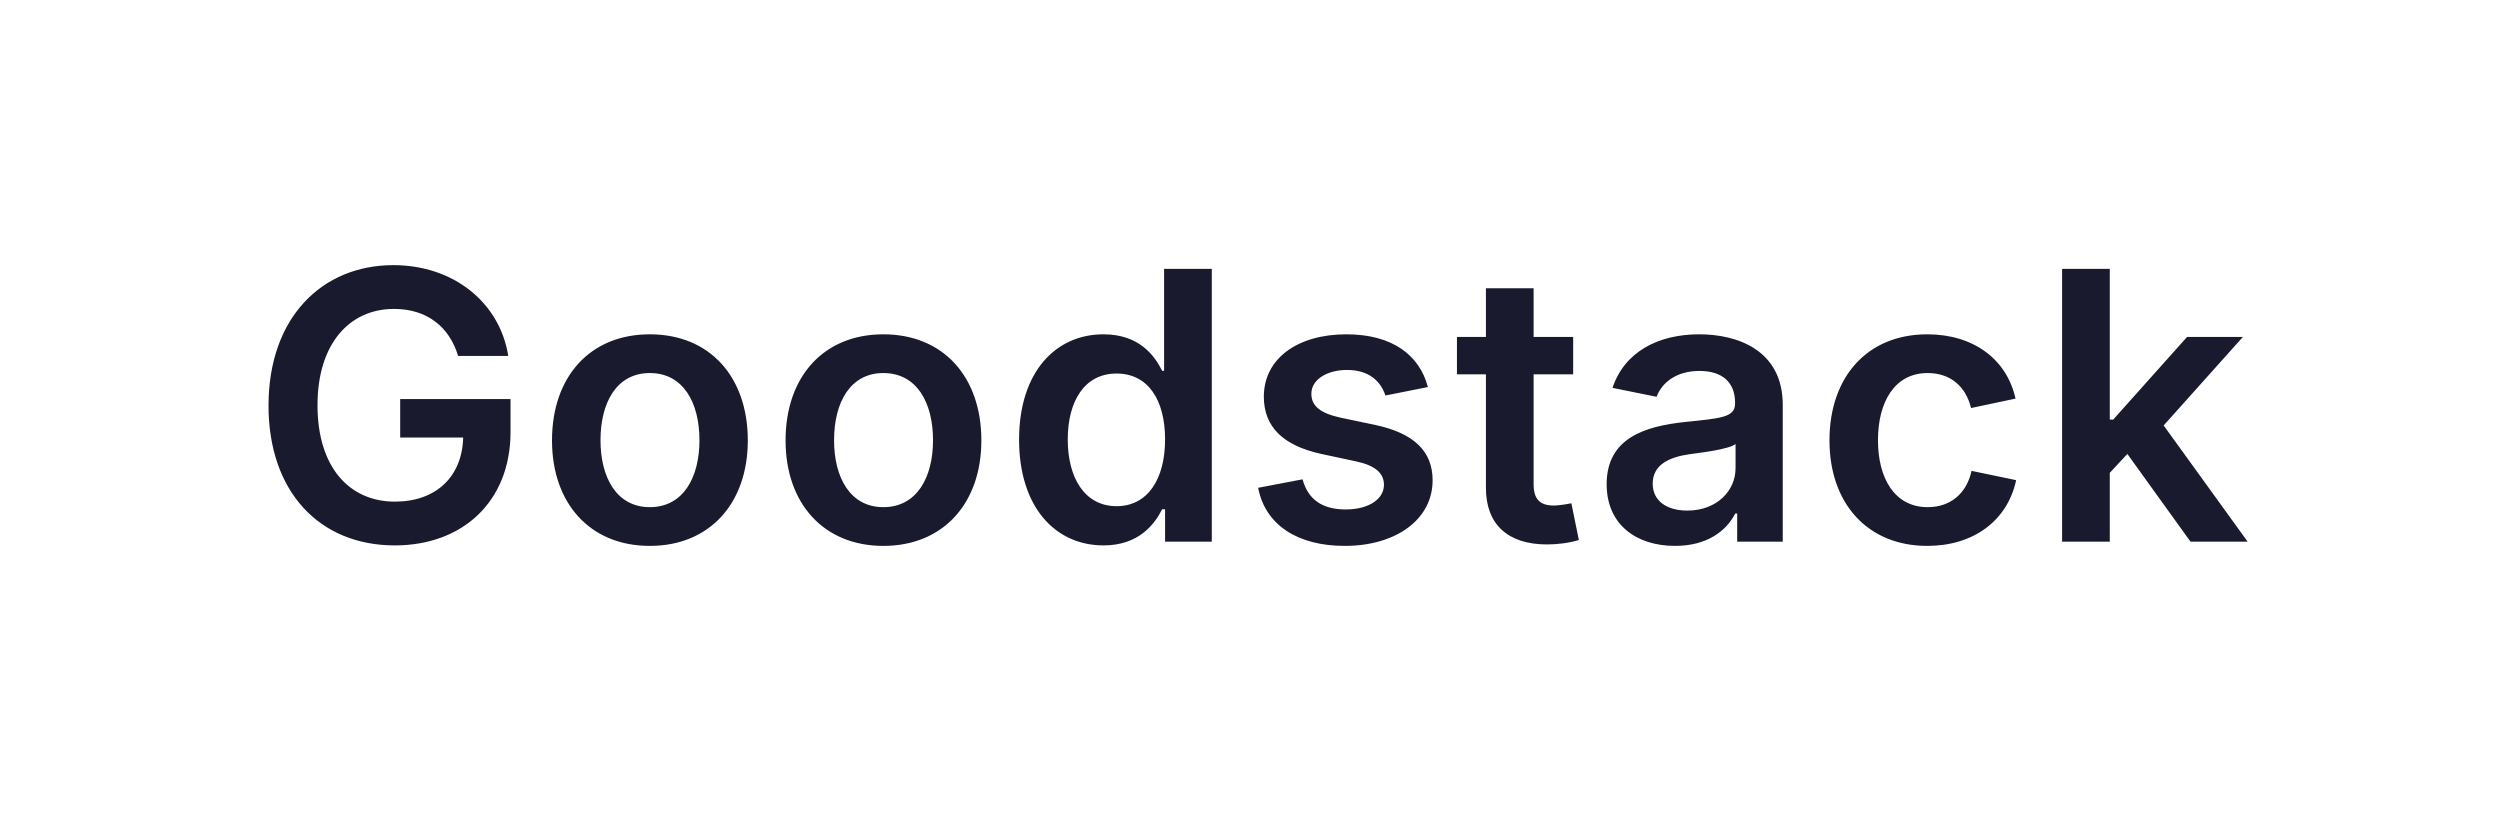
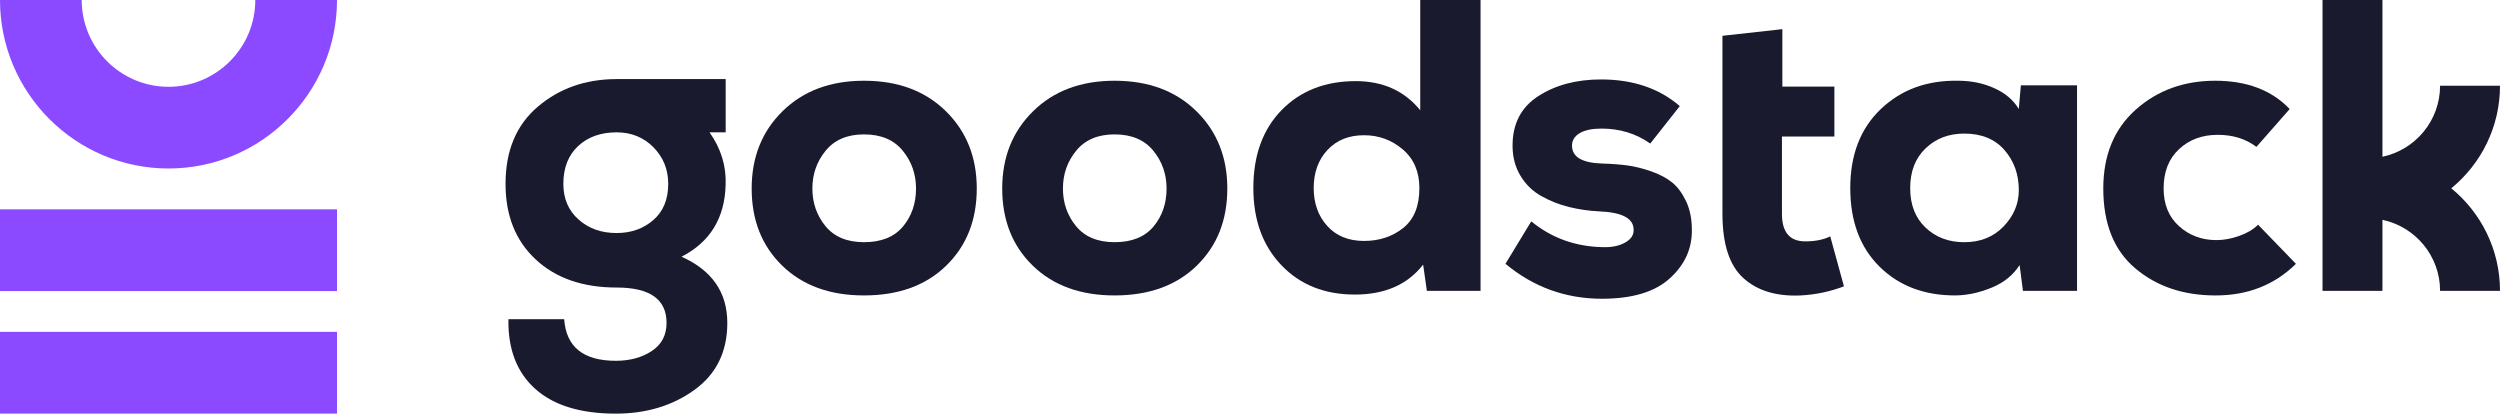
- <svg xmlns="http://www.w3.org/2000/svg" viewBox="0 0 240 80" role="img" aria-label="Goodstack">
-   <text x="120" y="52" text-anchor="middle" font-family="'Inter', 'Helvetica Neue', 'Arial', sans-serif" font-size="36" font-weight="600" fill="#1A1A2E" letter-spacing="0.5">Goodstack</text>
+ <svg xmlns="http://www.w3.org/2000/svg" width="150" height="25" viewBox="0 0 150 25" fill="none">
+   <g clip-path="url(#clip0_474_2790)">
+     <path d="M51.841 17.726C49.793 17.726 48.158 17.13 46.934 15.941C45.71 14.751 45.1 13.208 45.1 11.31C45.1 9.429 45.719 7.881 46.96 6.666C48.2 5.451 49.826 4.844 51.841 4.844C53.872 4.844 55.507 5.451 56.746 6.666C57.986 7.881 58.606 9.429 58.606 11.31C58.606 13.208 57.994 14.751 56.771 15.941C55.549 17.13 53.905 17.726 51.841 17.726ZM51.841 14.531C52.873 14.531 53.651 14.219 54.175 13.595C54.698 12.971 54.961 12.209 54.961 11.31C54.961 10.445 54.694 9.687 54.161 9.038C53.629 8.388 52.855 8.064 51.839 8.064C50.84 8.064 50.075 8.388 49.543 9.038C49.01 9.687 48.743 10.445 48.743 11.31C48.743 12.176 49.006 12.929 49.529 13.569C50.056 14.21 50.825 14.531 51.841 14.531Z" fill="#1A1A2E" />
+     <path d="M66.874 17.726C64.826 17.726 63.191 17.13 61.967 15.941C60.743 14.751 60.133 13.208 60.133 11.31C60.133 9.429 60.752 7.881 61.993 6.666C63.233 5.451 64.859 4.844 66.874 4.844C68.905 4.844 70.54 5.451 71.779 6.666C73.019 7.881 73.639 9.429 73.639 11.31C73.639 13.208 73.027 14.751 71.804 15.941C70.582 17.13 68.938 17.726 66.874 17.726ZM66.874 14.531C67.906 14.531 68.684 14.219 69.208 13.595C69.731 12.971 69.994 12.209 69.994 11.31C69.994 10.445 69.727 9.687 69.194 9.038C68.662 8.388 67.888 8.064 66.872 8.064C65.873 8.064 65.108 8.388 64.576 9.038C64.043 9.687 63.776 10.445 63.776 11.31C63.776 12.176 64.039 12.929 64.562 13.569C65.089 14.21 65.858 14.531 66.874 14.531Z" fill="#1A1A2E" />
+     <path d="M85.214 0H88.833V17.451H85.613L85.388 15.877C84.456 17.076 83.091 17.674 81.293 17.674C79.478 17.674 78.009 17.088 76.886 15.915C75.762 14.742 75.201 13.198 75.201 11.284C75.201 9.321 75.767 7.761 76.899 6.603C78.03 5.447 79.512 4.867 81.344 4.867C82.974 4.867 84.264 5.449 85.214 6.615V0ZM81.843 8.114C80.927 8.114 80.195 8.409 79.646 9C79.097 9.591 78.822 10.353 78.822 11.284C78.822 12.2 79.092 12.957 79.634 13.557C80.174 14.155 80.91 14.456 81.843 14.456C82.758 14.456 83.54 14.197 84.189 13.681C84.839 13.165 85.163 12.367 85.163 11.284C85.163 10.303 84.83 9.528 84.164 8.963C83.499 8.397 82.725 8.114 81.843 8.114Z" fill="#1A1A2E" />
+     <path d="M100.788 6.366L99.015 8.613C98.166 8.015 97.192 7.715 96.094 7.715C95.529 7.715 95.091 7.806 94.783 7.989C94.474 8.172 94.321 8.423 94.321 8.738C94.321 9.42 94.929 9.777 96.144 9.812C96.693 9.828 97.188 9.866 97.629 9.924C98.07 9.983 98.544 10.1 99.052 10.274C99.559 10.449 99.979 10.67 100.314 10.935C100.647 11.201 100.929 11.58 101.163 12.071C101.395 12.563 101.512 13.131 101.512 13.781C101.529 14.913 101.088 15.887 100.189 16.701C99.291 17.517 97.935 17.925 96.12 17.925C93.939 17.925 92.008 17.226 90.328 15.828L91.876 13.281C93.091 14.28 94.522 14.796 96.171 14.829C96.703 14.846 97.149 14.754 97.506 14.555C97.863 14.355 98.034 14.097 98.017 13.781C98.017 13.098 97.318 12.732 95.92 12.681C95.304 12.648 94.71 12.561 94.135 12.419C93.561 12.278 93.012 12.062 92.488 11.769C91.965 11.478 91.543 11.07 91.227 10.545C90.91 10.022 90.753 9.417 90.753 8.735C90.753 7.421 91.269 6.429 92.301 5.765C93.333 5.1 94.59 4.766 96.07 4.766C97.983 4.769 99.555 5.301 100.788 6.366Z" fill="#1A1A2E" />
+     <path d="M103.346 2.148L106.941 1.749V5.195H110.063V8.19H106.917V12.834C106.917 13.932 107.382 14.482 108.315 14.482C108.914 14.482 109.413 14.382 109.814 14.182L110.637 17.178C109.821 17.494 108.956 17.677 108.041 17.727C106.593 17.793 105.449 17.448 104.607 16.691C103.767 15.933 103.347 14.648 103.347 12.832V8.189V5.193V2.148H103.346Z" fill="#1A1A2E" />
+     <path d="M121.127 6.542L121.252 5.118H124.622V17.451H121.376L121.177 15.903C120.793 16.503 120.241 16.952 119.516 17.252C118.792 17.552 118.081 17.709 117.382 17.726C115.501 17.742 113.969 17.172 112.789 16.016C111.607 14.859 111.016 13.281 111.016 11.285C111.016 9.287 111.628 7.707 112.85 6.542C114.074 5.378 115.618 4.811 117.481 4.844C118.28 4.844 119.008 4.994 119.665 5.294C120.325 5.592 120.811 6.009 121.127 6.542ZM117.857 8.015C116.926 8.015 116.15 8.31 115.535 8.901C114.919 9.492 114.611 10.287 114.611 11.286C114.611 12.285 114.919 13.076 115.535 13.658C116.15 14.241 116.924 14.532 117.857 14.532C118.822 14.532 119.609 14.217 120.217 13.584C120.824 12.951 121.129 12.228 121.129 11.412C121.129 10.463 120.841 9.66 120.268 9.003C119.692 8.343 118.889 8.015 117.857 8.015Z" fill="#1A1A2E" />
+     <path d="M135.484 13.482L137.756 15.83C136.474 17.094 134.869 17.727 132.938 17.727C131.008 17.727 129.401 17.187 128.12 16.104C126.838 15.023 126.197 13.425 126.197 11.31C126.197 9.312 126.847 7.736 128.144 6.579C129.443 5.423 131.032 4.844 132.913 4.844C134.81 4.844 136.3 5.409 137.381 6.542L135.385 8.814C134.752 8.331 133.978 8.09 133.063 8.09C132.13 8.09 131.356 8.376 130.741 8.951C130.124 9.525 129.817 10.311 129.817 11.31C129.817 12.258 130.124 13.013 130.741 13.569C131.356 14.127 132.106 14.406 132.988 14.406C133.42 14.406 133.874 14.324 134.348 14.157C134.822 13.989 135.202 13.766 135.484 13.482Z" fill="#1A1A2E" />
+     <path d="M147.077 11.298C148.86 9.838 150 7.623 150 5.143H146.405C146.405 7.237 144.918 8.991 142.947 9.406V0.001H139.352V17.453H142.947V13.19C144.92 13.605 146.405 15.358 146.405 17.453H150C150 14.973 148.86 12.756 147.077 11.298Z" fill="#1A1A2E" />
+     <path d="M40.892 15.404C42.606 14.522 43.489 13.082 43.538 11.084C43.581 9.959 43.259 8.91 42.571 7.938H43.541V4.743H36.937V4.746C35.115 4.758 33.562 5.306 32.279 6.392C30.98 7.49 30.332 9.038 30.332 11.036C30.332 12.933 30.935 14.444 32.142 15.567C33.349 16.691 34.967 17.252 36.998 17.252C38.995 17.252 39.993 17.958 39.993 19.374C39.993 20.106 39.698 20.669 39.107 21.06C38.516 21.452 37.796 21.647 36.947 21.647C35 21.647 33.968 20.814 33.851 19.151H30.506C30.473 20.948 31.009 22.341 32.115 23.333C33.222 24.323 34.832 24.818 36.947 24.818C38.777 24.818 40.35 24.344 41.666 23.394C42.98 22.446 43.639 21.105 43.639 19.374C43.637 17.543 42.722 16.22 40.892 15.404ZM39.194 13.208C38.594 13.724 37.862 13.982 36.996 13.982C36.081 13.982 35.319 13.712 34.712 13.17C34.105 12.63 33.801 11.918 33.801 11.036C33.801 10.07 34.097 9.312 34.688 8.763C35.279 8.214 36.048 7.94 36.998 7.94C37.88 7.94 38.617 8.24 39.208 8.838C39.798 9.437 40.094 10.17 40.094 11.036C40.093 11.967 39.792 12.692 39.194 13.208Z" fill="#1A1A2E" />
+     <path d="M10.11 10.11C4.535 10.11 0 5.574 0 0H4.902C4.902 2.873 7.239 5.208 10.11 5.208C12.982 5.208 15.318 2.871 15.318 0H20.22C20.22 5.575 15.685 10.11 10.11 10.11Z" fill="#8B4AFF" />
+     <path d="M20.22 12.561H0V17.463H20.22V12.561Z" fill="#8B4AFF" />
+     <path d="M20.22 19.914H0V24.816H20.22V19.914Z" fill="#8B4AFF" />
+   </g>
+   <defs>
+     <clipPath id="clip0_474_2790">
+       <rect width="150" height="24.817" fill="#1A1A2E" />
+     </clipPath>
+   </defs>
</svg>
